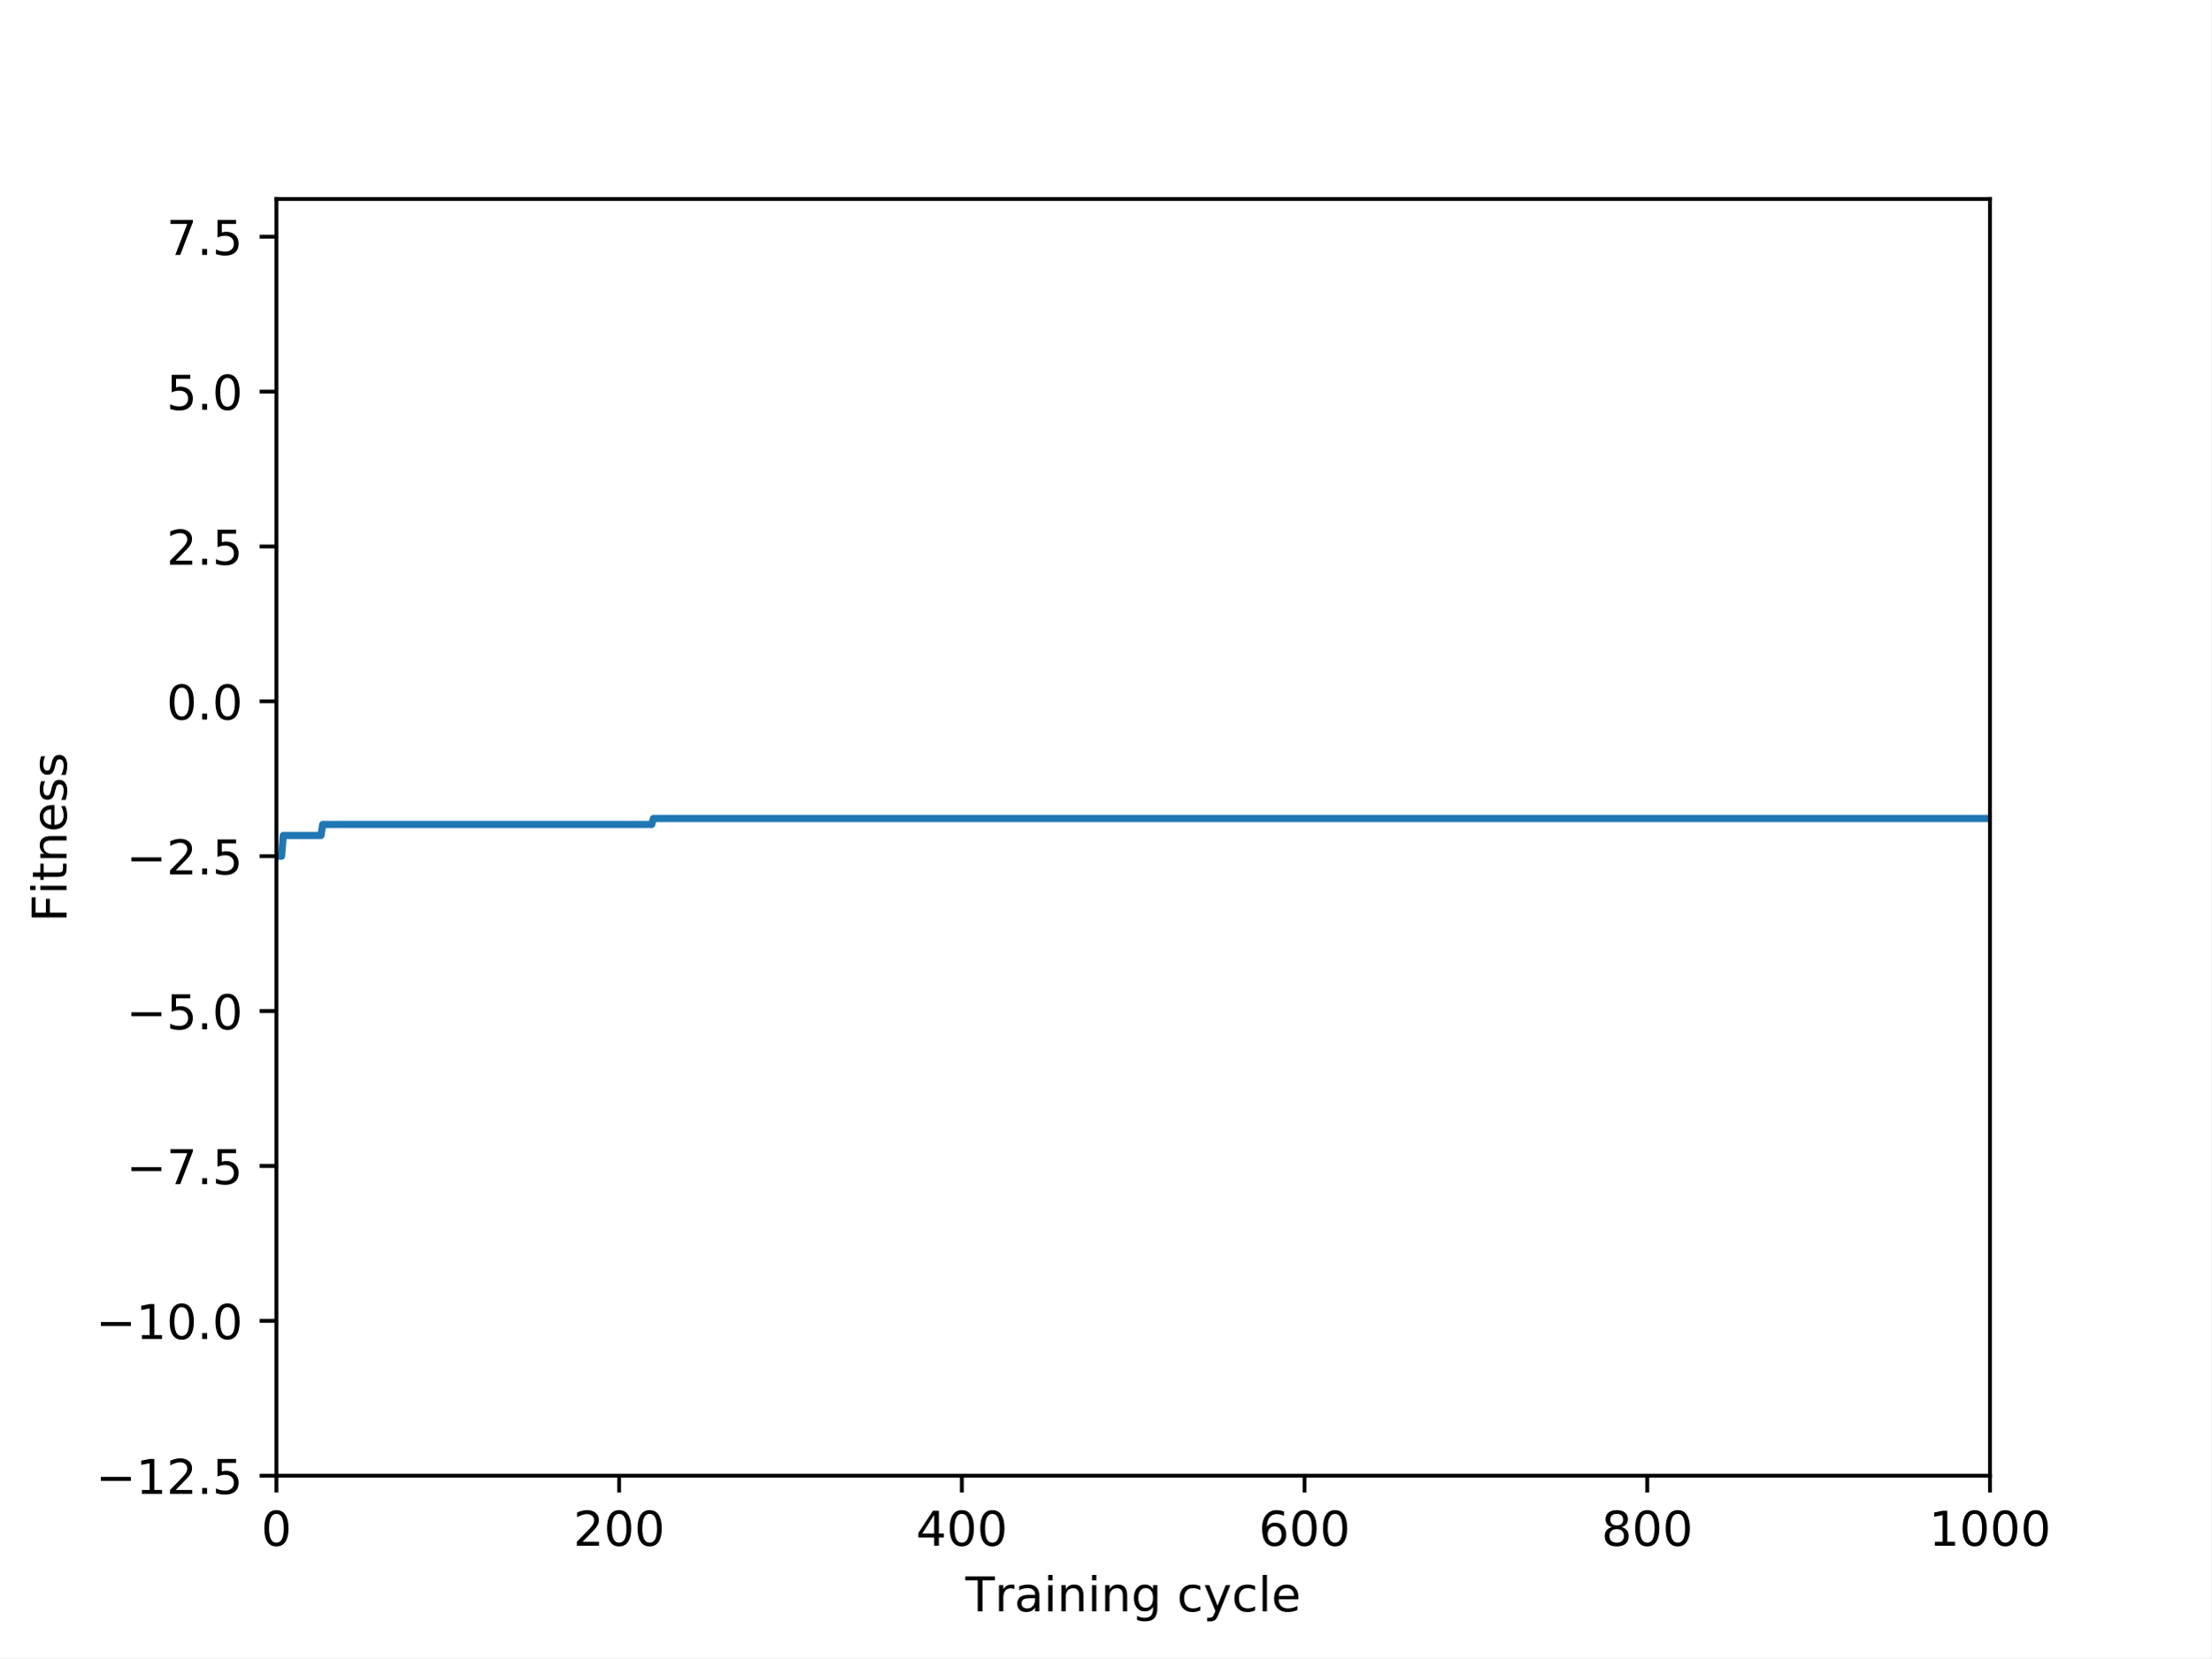
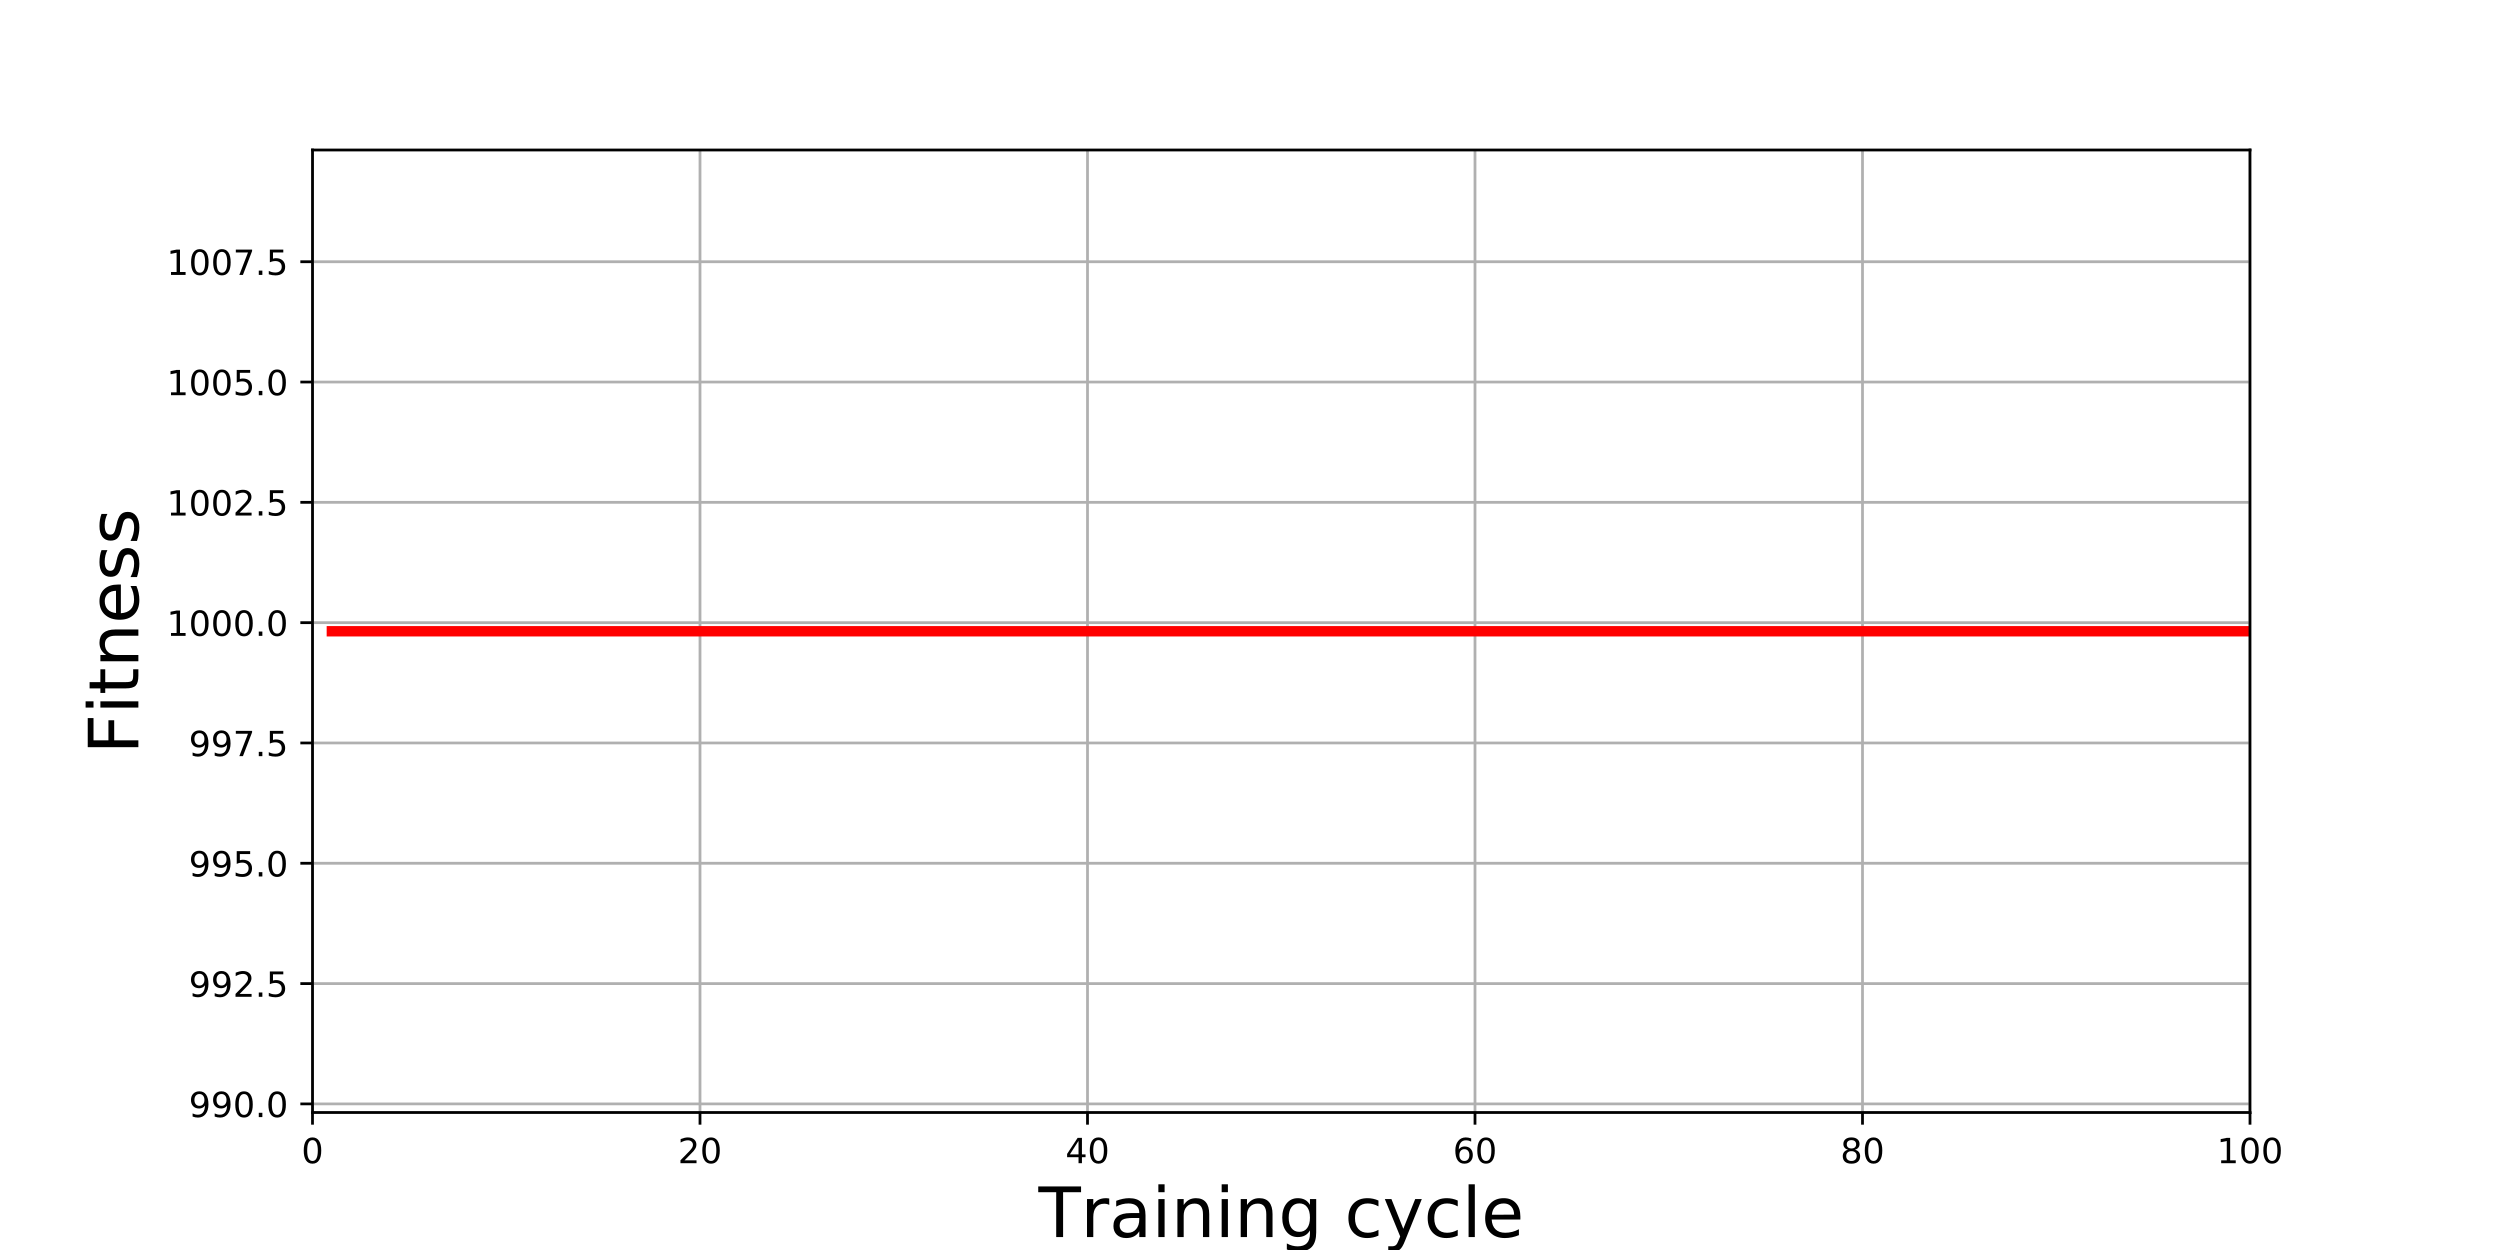
- <svg xmlns="http://www.w3.org/2000/svg" xmlns:xlink="http://www.w3.org/1999/xlink" height="345.6pt" version="1.1" viewBox="0 0 460.8 345.6" width="460.8pt">
+ <svg xmlns="http://www.w3.org/2000/svg" xmlns:xlink="http://www.w3.org/1999/xlink" height="360pt" version="1.1" viewBox="0 0 720 360" width="720pt">
  <defs>
    <style type="text/css">
*{stroke-linecap:butt;stroke-linejoin:round;}
  </style>
  </defs>
  <g id="figure_1">
    <g id="patch_1">
-       <path d="M 0 345.6  L 460.8 345.6  L 460.8 0  L 0 0  z " style="fill:#ffffff;" />
+       <path d="M 0 360  L 720 360  L 720 0  L 0 0  z " style="fill:#ffffff;" />
    </g>
    <g id="axes_1">
      <g id="patch_2">
-         <path d="M 57.6 307.584  L 414.72 307.584  L 414.72 41.472  L 57.6 41.472  z " style="fill:#ffffff;" />
+         <path d="M 90 320.4  L 648 320.4  L 648 43.2  L 90 43.2  z " style="fill:#ffffff;" />
      </g>
      <g id="matplotlib.axis_1">
        <g id="xtick_1">
          <g id="line2d_1">
-             <defs>
-               <path d="M 0 0  L 0 3.5  " id="m1721dd8406" style="stroke:#000000;stroke-width:0.8;" />
-             </defs>
-             <g>
-               <use style="stroke:#000000;stroke-width:0.8;" x="57.6" xlink:href="#m1721dd8406" y="307.584" />
+             <path clip-path="url(#p8a62124e35)" d="M 90 320.4  L 90 43.2  " style="fill:none;stroke:#b0b0b0;stroke-linecap:square;stroke-width:0.8;" />
+           </g>
+           <g id="line2d_2">
+             <defs>
+               <path d="M 0 0  L 0 3.5  " id="md63b5ad719" style="stroke:#000000;stroke-width:0.8;" />
+             </defs>
+             <g>
+               <use style="stroke:#000000;stroke-width:0.8;" x="90" xlink:href="#md63b5ad719" y="320.4" />
            </g>
          </g>
          <g id="text_1">
            <defs>
              <path d="M 31.781 66.406  Q 24.172 66.406 20.328 58.906  Q 16.5 51.422 16.5 36.375  Q 16.5 21.391 20.328 13.891  Q 24.172 6.391 31.781 6.391  Q 39.453 6.391 43.281 13.891  Q 47.125 21.391 47.125 36.375  Q 47.125 51.422 43.281 58.906  Q 39.453 66.406 31.781 66.406  z M 31.781 74.219  Q 44.047 74.219 50.516 64.516  Q 56.984 54.828 56.984 36.375  Q 56.984 17.969 50.516 8.266  Q 44.047 -1.422 31.781 -1.422  Q 19.531 -1.422 13.062 8.266  Q 6.594 17.969 6.594 36.375  Q 6.594 54.828 13.062 64.516  Q 19.531 74.219 31.781 74.219  z " id="DejaVuSans-48" />
            </defs>
-             <g transform="translate(54.41875 322.1824)scale(0.1 -0.1)">
+             <g transform="translate(86.81875 334.9984)scale(0.1 -0.1)">
              <use xlink:href="#DejaVuSans-48" />
            </g>
          </g>
        </g>
        <g id="xtick_2">
-           <g id="line2d_2">
-             <g>
-               <use style="stroke:#000000;stroke-width:0.8;" x="129.024" xlink:href="#m1721dd8406" y="307.584" />
+           <g id="line2d_3">
+             <path clip-path="url(#p8a62124e35)" d="M 201.6 320.4  L 201.6 43.2  " style="fill:none;stroke:#b0b0b0;stroke-linecap:square;stroke-width:0.8;" />
+           </g>
+           <g id="line2d_4">
+             <g>
+               <use style="stroke:#000000;stroke-width:0.8;" x="201.6" xlink:href="#md63b5ad719" y="320.4" />
            </g>
          </g>
          <g id="text_2">
            <defs>
              <path d="M 19.188 8.297  L 53.609 8.297  L 53.609 0  L 7.328 0  L 7.328 8.297  Q 12.938 14.109 22.625 23.891  Q 32.328 33.688 34.812 36.531  Q 39.547 41.844 41.422 45.531  Q 43.312 49.219 43.312 52.781  Q 43.312 58.594 39.234 62.25  Q 35.156 65.922 28.609 65.922  Q 23.969 65.922 18.812 64.312  Q 13.672 62.703 7.812 59.422  L 7.812 69.391  Q 13.766 71.781 18.938 73  Q 24.125 74.219 28.422 74.219  Q 39.75 74.219 46.484 68.547  Q 53.219 62.891 53.219 53.422  Q 53.219 48.922 51.531 44.891  Q 49.859 40.875 45.406 35.406  Q 44.188 33.984 37.641 27.219  Q 31.109 20.453 19.188 8.297  z " id="DejaVuSans-50" />
            </defs>
-             <g transform="translate(119.4802 322.1824)scale(0.1 -0.1)">
+             <g transform="translate(195.2375 334.9984)scale(0.1 -0.1)">
              <use xlink:href="#DejaVuSans-50" />
              <use x="63.623" xlink:href="#DejaVuSans-48" />
-               <use x="127.246" xlink:href="#DejaVuSans-48" />
            </g>
          </g>
        </g>
        <g id="xtick_3">
-           <g id="line2d_3">
-             <g>
-               <use style="stroke:#000000;stroke-width:0.8;" x="200.448" xlink:href="#m1721dd8406" y="307.584" />
+           <g id="line2d_5">
+             <path clip-path="url(#p8a62124e35)" d="M 313.2 320.4  L 313.2 43.2  " style="fill:none;stroke:#b0b0b0;stroke-linecap:square;stroke-width:0.8;" />
+           </g>
+           <g id="line2d_6">
+             <g>
+               <use style="stroke:#000000;stroke-width:0.8;" x="313.2" xlink:href="#md63b5ad719" y="320.4" />
            </g>
          </g>
          <g id="text_3">
            <defs>
              <path d="M 37.797 64.312  L 12.891 25.391  L 37.797 25.391  z M 35.203 72.906  L 47.609 72.906  L 47.609 25.391  L 58.016 25.391  L 58.016 17.188  L 47.609 17.188  L 47.609 0  L 37.797 0  L 37.797 17.188  L 4.891 17.188  L 4.891 26.703  z " id="DejaVuSans-52" />
            </defs>
-             <g transform="translate(190.9042 322.1824)scale(0.1 -0.1)">
+             <g transform="translate(306.8375 334.9984)scale(0.1 -0.1)">
              <use xlink:href="#DejaVuSans-52" />
              <use x="63.623" xlink:href="#DejaVuSans-48" />
-               <use x="127.246" xlink:href="#DejaVuSans-48" />
            </g>
          </g>
        </g>
        <g id="xtick_4">
-           <g id="line2d_4">
-             <g>
-               <use style="stroke:#000000;stroke-width:0.8;" x="271.872" xlink:href="#m1721dd8406" y="307.584" />
+           <g id="line2d_7">
+             <path clip-path="url(#p8a62124e35)" d="M 424.8 320.4  L 424.8 43.2  " style="fill:none;stroke:#b0b0b0;stroke-linecap:square;stroke-width:0.8;" />
+           </g>
+           <g id="line2d_8">
+             <g>
+               <use style="stroke:#000000;stroke-width:0.8;" x="424.8" xlink:href="#md63b5ad719" y="320.4" />
            </g>
          </g>
          <g id="text_4">
            <defs>
              <path d="M 33.016 40.375  Q 26.375 40.375 22.484 35.828  Q 18.609 31.297 18.609 23.391  Q 18.609 15.531 22.484 10.953  Q 26.375 6.391 33.016 6.391  Q 39.656 6.391 43.531 10.953  Q 47.406 15.531 47.406 23.391  Q 47.406 31.297 43.531 35.828  Q 39.656 40.375 33.016 40.375  z M 52.594 71.297  L 52.594 62.312  Q 48.875 64.062 45.094 64.984  Q 41.312 65.922 37.594 65.922  Q 27.828 65.922 22.672 59.328  Q 17.531 52.734 16.797 39.406  Q 19.672 43.656 24.016 45.922  Q 28.375 48.188 33.594 48.188  Q 44.578 48.188 50.953 41.516  Q 57.328 34.859 57.328 23.391  Q 57.328 12.156 50.688 5.359  Q 44.047 -1.422 33.016 -1.422  Q 20.359 -1.422 13.672 8.266  Q 6.984 17.969 6.984 36.375  Q 6.984 53.656 15.188 63.938  Q 23.391 74.219 37.203 74.219  Q 40.922 74.219 44.703 73.484  Q 48.484 72.75 52.594 71.297  z " id="DejaVuSans-54" />
            </defs>
-             <g transform="translate(262.3283 322.1824)scale(0.1 -0.1)">
+             <g transform="translate(418.4375 334.9984)scale(0.1 -0.1)">
              <use xlink:href="#DejaVuSans-54" />
              <use x="63.623" xlink:href="#DejaVuSans-48" />
-               <use x="127.246" xlink:href="#DejaVuSans-48" />
            </g>
          </g>
        </g>
        <g id="xtick_5">
-           <g id="line2d_5">
-             <g>
-               <use style="stroke:#000000;stroke-width:0.8;" x="343.296" xlink:href="#m1721dd8406" y="307.584" />
+           <g id="line2d_9">
+             <path clip-path="url(#p8a62124e35)" d="M 536.4 320.4  L 536.4 43.2  " style="fill:none;stroke:#b0b0b0;stroke-linecap:square;stroke-width:0.8;" />
+           </g>
+           <g id="line2d_10">
+             <g>
+               <use style="stroke:#000000;stroke-width:0.8;" x="536.4" xlink:href="#md63b5ad719" y="320.4" />
            </g>
          </g>
          <g id="text_5">
            <defs>
              <path d="M 31.781 34.625  Q 24.75 34.625 20.719 30.859  Q 16.703 27.094 16.703 20.516  Q 16.703 13.922 20.719 10.156  Q 24.75 6.391 31.781 6.391  Q 38.812 6.391 42.859 10.172  Q 46.922 13.969 46.922 20.516  Q 46.922 27.094 42.891 30.859  Q 38.875 34.625 31.781 34.625  z M 21.922 38.812  Q 15.578 40.375 12.031 44.719  Q 8.5 49.078 8.5 55.328  Q 8.5 64.062 14.719 69.141  Q 20.953 74.219 31.781 74.219  Q 42.672 74.219 48.875 69.141  Q 55.078 64.062 55.078 55.328  Q 55.078 49.078 51.531 44.719  Q 48 40.375 41.703 38.812  Q 48.828 37.156 52.797 32.312  Q 56.781 27.484 56.781 20.516  Q 56.781 9.906 50.312 4.234  Q 43.844 -1.422 31.781 -1.422  Q 19.734 -1.422 13.25 4.234  Q 6.781 9.906 6.781 20.516  Q 6.781 27.484 10.781 32.312  Q 14.797 37.156 21.922 38.812  z M 18.312 54.391  Q 18.312 48.734 21.844 45.562  Q 25.391 42.391 31.781 42.391  Q 38.141 42.391 41.719 45.562  Q 45.312 48.734 45.312 54.391  Q 45.312 60.062 41.719 63.234  Q 38.141 66.406 31.781 66.406  Q 25.391 66.406 21.844 63.234  Q 18.312 60.062 18.312 54.391  z " id="DejaVuSans-56" />
            </defs>
-             <g transform="translate(333.7523 322.1824)scale(0.1 -0.1)">
+             <g transform="translate(530.0375 334.9984)scale(0.1 -0.1)">
              <use xlink:href="#DejaVuSans-56" />
              <use x="63.623" xlink:href="#DejaVuSans-48" />
-               <use x="127.246" xlink:href="#DejaVuSans-48" />
            </g>
          </g>
        </g>
        <g id="xtick_6">
-           <g id="line2d_6">
-             <g>
-               <use style="stroke:#000000;stroke-width:0.8;" x="414.72" xlink:href="#m1721dd8406" y="307.584" />
+           <g id="line2d_11">
+             <path clip-path="url(#p8a62124e35)" d="M 648 320.4  L 648 43.2  " style="fill:none;stroke:#b0b0b0;stroke-linecap:square;stroke-width:0.8;" />
+           </g>
+           <g id="line2d_12">
+             <g>
+               <use style="stroke:#000000;stroke-width:0.8;" x="648" xlink:href="#md63b5ad719" y="320.4" />
            </g>
          </g>
          <g id="text_6">
            <defs>
              <path d="M 12.406 8.297  L 28.516 8.297  L 28.516 63.922  L 10.984 60.406  L 10.984 69.391  L 28.422 72.906  L 38.281 72.906  L 38.281 8.297  L 54.391 8.297  L 54.391 0  L 12.406 0  z " id="DejaVuSans-49" />
            </defs>
-             <g transform="translate(401.995 322.1824)scale(0.1 -0.1)">
-               <use xlink:href="#DejaVuSans-49" />
-               <use x="63.623" xlink:href="#DejaVuSans-48" />
-               <use x="127.246" xlink:href="#DejaVuSans-48" />
-               <use x="190.869" xlink:href="#DejaVuSans-48" />
+             <g transform="translate(638.4562 334.9984)scale(0.1 -0.1)">
+               <use xlink:href="#DejaVuSans-49" />
+               <use x="63.623" xlink:href="#DejaVuSans-48" />
+               <use x="127.246" xlink:href="#DejaVuSans-48" />
            </g>
          </g>
        </g>
        <g id="text_7">
          <defs>
            <path d="M -0.297 72.906  L 61.375 72.906  L 61.375 64.594  L 35.5 64.594  L 35.5 0  L 25.594 0  L 25.594 64.594  L -0.297 64.594  z " id="DejaVuSans-84" />
            <path d="M 41.109 46.297  Q 39.594 47.172 37.812 47.578  Q 36.031 48 33.891 48  Q 26.266 48 22.188 43.047  Q 18.109 38.094 18.109 28.812  L 18.109 0  L 9.078 0  L 9.078 54.688  L 18.109 54.688  L 18.109 46.188  Q 20.953 51.172 25.484 53.578  Q 30.031 56 36.531 56  Q 37.453 56 38.578 55.875  Q 39.703 55.766 41.062 55.516  z " id="DejaVuSans-114" />
            <path d="M 34.281 27.484  Q 23.391 27.484 19.188 25  Q 14.984 22.516 14.984 16.5  Q 14.984 11.719 18.141 8.906  Q 21.297 6.109 26.703 6.109  Q 34.188 6.109 38.703 11.406  Q 43.219 16.703 43.219 25.484  L 43.219 27.484  z M 52.203 31.203  L 52.203 0  L 43.219 0  L 43.219 8.297  Q 40.141 3.328 35.547 0.953  Q 30.953 -1.422 24.312 -1.422  Q 15.922 -1.422 10.953 3.297  Q 6 8.016 6 15.922  Q 6 25.141 12.172 29.828  Q 18.359 34.516 30.609 34.516  L 43.219 34.516  L 43.219 35.406  Q 43.219 41.609 39.141 45  Q 35.062 48.391 27.688 48.391  Q 23 48.391 18.547 47.266  Q 14.109 46.141 10.016 43.891  L 10.016 52.203  Q 14.938 54.109 19.578 55.047  Q 24.219 56 28.609 56  Q 40.484 56 46.344 49.844  Q 52.203 43.703 52.203 31.203  z " id="DejaVuSans-97" />
            <path d="M 9.422 54.688  L 18.406 54.688  L 18.406 0  L 9.422 0  z M 9.422 75.984  L 18.406 75.984  L 18.406 64.594  L 9.422 64.594  z " id="DejaVuSans-105" />
            <path d="M 54.891 33.016  L 54.891 0  L 45.906 0  L 45.906 32.719  Q 45.906 40.484 42.875 44.328  Q 39.844 48.188 33.797 48.188  Q 26.516 48.188 22.312 43.547  Q 18.109 38.922 18.109 30.906  L 18.109 0  L 9.078 0  L 9.078 54.688  L 18.109 54.688  L 18.109 46.188  Q 21.344 51.125 25.703 53.562  Q 30.078 56 35.797 56  Q 45.219 56 50.047 50.172  Q 54.891 44.344 54.891 33.016  z " id="DejaVuSans-110" />
            <path d="M 45.406 27.984  Q 45.406 37.75 41.375 43.109  Q 37.359 48.484 30.078 48.484  Q 22.859 48.484 18.828 43.109  Q 14.797 37.75 14.797 27.984  Q 14.797 18.266 18.828 12.891  Q 22.859 7.516 30.078 7.516  Q 37.359 7.516 41.375 12.891  Q 45.406 18.266 45.406 27.984  z M 54.391 6.781  Q 54.391 -7.172 48.188 -13.984  Q 42 -20.797 29.203 -20.797  Q 24.469 -20.797 20.266 -20.094  Q 16.062 -19.391 12.109 -17.922  L 12.109 -9.188  Q 16.062 -11.328 19.922 -12.344  Q 23.781 -13.375 27.781 -13.375  Q 36.625 -13.375 41.016 -8.766  Q 45.406 -4.156 45.406 5.172  L 45.406 9.625  Q 42.625 4.781 38.281 2.391  Q 33.938 0 27.875 0  Q 17.828 0 11.672 7.656  Q 5.516 15.328 5.516 27.984  Q 5.516 40.672 11.672 48.328  Q 17.828 56 27.875 56  Q 33.938 56 38.281 53.609  Q 42.625 51.219 45.406 46.391  L 45.406 54.688  L 54.391 54.688  z " id="DejaVuSans-103" />
            <path id="DejaVuSans-32" />
            <path d="M 48.781 52.594  L 48.781 44.188  Q 44.969 46.297 41.141 47.344  Q 37.312 48.391 33.406 48.391  Q 24.656 48.391 19.812 42.844  Q 14.984 37.312 14.984 27.297  Q 14.984 17.281 19.812 11.734  Q 24.656 6.203 33.406 6.203  Q 37.312 6.203 41.141 7.25  Q 44.969 8.297 48.781 10.406  L 48.781 2.094  Q 45.016 0.344 40.984 -0.531  Q 36.969 -1.422 32.422 -1.422  Q 20.062 -1.422 12.781 6.344  Q 5.516 14.109 5.516 27.297  Q 5.516 40.672 12.859 48.328  Q 20.219 56 33.016 56  Q 37.156 56 41.109 55.141  Q 45.062 54.297 48.781 52.594  z " id="DejaVuSans-99" />
            <path d="M 32.172 -5.078  Q 28.375 -14.844 24.75 -17.812  Q 21.141 -20.797 15.094 -20.797  L 7.906 -20.797  L 7.906 -13.281  L 13.188 -13.281  Q 16.891 -13.281 18.938 -11.516  Q 21 -9.766 23.484 -3.219  L 25.094 0.875  L 2.984 54.688  L 12.5 54.688  L 29.594 11.922  L 46.688 54.688  L 56.203 54.688  z " id="DejaVuSans-121" />
            <path d="M 9.422 75.984  L 18.406 75.984  L 18.406 0  L 9.422 0  z " id="DejaVuSans-108" />
            <path d="M 56.203 29.594  L 56.203 25.203  L 14.891 25.203  Q 15.484 15.922 20.484 11.062  Q 25.484 6.203 34.422 6.203  Q 39.594 6.203 44.453 7.469  Q 49.312 8.734 54.109 11.281  L 54.109 2.781  Q 49.266 0.734 44.188 -0.344  Q 39.109 -1.422 33.891 -1.422  Q 20.797 -1.422 13.156 6.188  Q 5.516 13.812 5.516 26.812  Q 5.516 40.234 12.766 48.109  Q 20.016 56 32.328 56  Q 43.359 56 49.781 48.891  Q 56.203 41.797 56.203 29.594  z M 47.219 32.234  Q 47.125 39.594 43.094 43.984  Q 39.062 48.391 32.422 48.391  Q 24.906 48.391 20.391 44.141  Q 15.875 39.891 15.188 32.172  z " id="DejaVuSans-101" />
          </defs>
-           <g transform="translate(201.1952 335.8606)scale(0.1 -0.1)">
+           <g transform="translate(299.0703 356.275)scale(0.2 -0.2)">
            <use xlink:href="#DejaVuSans-84" />
            <use x="60.865" xlink:href="#DejaVuSans-114" />
            <use x="101.979" xlink:href="#DejaVuSans-97" />
            <use x="163.258" xlink:href="#DejaVuSans-105" />
            <use x="191.041" xlink:href="#DejaVuSans-110" />
            <use x="254.42" xlink:href="#DejaVuSans-105" />
            <use x="282.203" xlink:href="#DejaVuSans-110" />
            <use x="345.582" xlink:href="#DejaVuSans-103" />
            <use x="409.059" xlink:href="#DejaVuSans-32" />
            <use x="440.846" xlink:href="#DejaVuSans-99" />
            <use x="495.826" xlink:href="#DejaVuSans-121" />
            <use x="555.006" xlink:href="#DejaVuSans-99" />
            <use x="609.986" xlink:href="#DejaVuSans-108" />
            <use x="637.77" xlink:href="#DejaVuSans-101" />
          </g>
        </g>
      </g>
      <g id="matplotlib.axis_2">
        <g id="ytick_1">
-           <g id="line2d_7">
-             <defs>
-               <path d="M 0 0  L -3.5 0  " id="mf3fa091cbb" style="stroke:#000000;stroke-width:0.8;" />
-             </defs>
-             <g>
-               <use style="stroke:#000000;stroke-width:0.8;" x="57.6" xlink:href="#mf3fa091cbb" y="307.584" />
+           <g id="line2d_13">
+             <path clip-path="url(#p8a62124e35)" d="M 90 317.925  L 648 317.925  " style="fill:none;stroke:#b0b0b0;stroke-linecap:square;stroke-width:0.8;" />
+           </g>
+           <g id="line2d_14">
+             <defs>
+               <path d="M 0 0  L -3.5 0  " id="m60b75e37d3" style="stroke:#000000;stroke-width:0.8;" />
+             </defs>
+             <g>
+               <use style="stroke:#000000;stroke-width:0.8;" x="90" xlink:href="#m60b75e37d3" y="317.925" />
            </g>
          </g>
          <g id="text_8">
            <defs>
-               <path d="M 10.594 35.5  L 73.188 35.5  L 73.188 27.203  L 10.594 27.203  z " id="DejaVuSans-8722" />
+               <path d="M 10.984 1.516  L 10.984 10.5  Q 14.703 8.734 18.5 7.812  Q 22.312 6.891 25.984 6.891  Q 35.75 6.891 40.891 13.453  Q 46.047 20.016 46.781 33.406  Q 43.953 29.203 39.594 26.953  Q 35.25 24.703 29.984 24.703  Q 19.047 24.703 12.672 31.312  Q 6.297 37.938 6.297 49.422  Q 6.297 60.641 12.938 67.422  Q 19.578 74.219 30.609 74.219  Q 43.266 74.219 49.922 64.516  Q 56.594 54.828 56.594 36.375  Q 56.594 19.141 48.406 8.859  Q 40.234 -1.422 26.422 -1.422  Q 22.703 -1.422 18.891 -0.688  Q 15.094 0.047 10.984 1.516  z M 30.609 32.422  Q 37.25 32.422 41.125 36.953  Q 45.016 41.5 45.016 49.422  Q 45.016 57.281 41.125 61.844  Q 37.25 66.406 30.609 66.406  Q 23.969 66.406 20.094 61.844  Q 16.219 57.281 16.219 49.422  Q 16.219 41.5 20.094 36.953  Q 23.969 32.422 30.609 32.422  z " id="DejaVuSans-57" />
              <path d="M 10.688 12.406  L 21 12.406  L 21 0  L 10.688 0  z " id="DejaVuSans-46" />
+             </defs>
+             <g transform="translate(54.37188 321.7242)scale(0.1 -0.1)">
+               <use xlink:href="#DejaVuSans-57" />
+               <use x="63.623" xlink:href="#DejaVuSans-57" />
+               <use x="127.246" xlink:href="#DejaVuSans-48" />
+               <use x="190.869" xlink:href="#DejaVuSans-46" />
+               <use x="222.656" xlink:href="#DejaVuSans-48" />
+             </g>
+           </g>
+         </g>
+         <g id="ytick_2">
+           <g id="line2d_15">
+             <path clip-path="url(#p8a62124e35)" d="M 90 283.275  L 648 283.275  " style="fill:none;stroke:#b0b0b0;stroke-linecap:square;stroke-width:0.8;" />
+           </g>
+           <g id="line2d_16">
+             <g>
+               <use style="stroke:#000000;stroke-width:0.8;" x="90" xlink:href="#m60b75e37d3" y="283.275" />
+             </g>
+           </g>
+           <g id="text_9">
+             <defs>
              <path d="M 10.797 72.906  L 49.516 72.906  L 49.516 64.594  L 19.828 64.594  L 19.828 46.734  Q 21.969 47.469 24.109 47.828  Q 26.266 48.188 28.422 48.188  Q 40.625 48.188 47.75 41.5  Q 54.891 34.812 54.891 23.391  Q 54.891 11.625 47.562 5.094  Q 40.234 -1.422 26.906 -1.422  Q 22.312 -1.422 17.547 -0.641  Q 12.797 0.141 7.719 1.703  L 7.719 11.625  Q 12.109 9.234 16.797 8.062  Q 21.484 6.891 26.703 6.891  Q 35.156 6.891 40.078 11.328  Q 45.016 15.766 45.016 23.391  Q 45.016 31 40.078 35.438  Q 35.156 39.891 26.703 39.891  Q 22.75 39.891 18.812 39.016  Q 14.891 38.141 10.797 36.281  z " id="DejaVuSans-53" />
            </defs>
-             <g transform="translate(19.95469 311.3832)scale(0.1 -0.1)">
-               <use xlink:href="#DejaVuSans-8722" />
-               <use x="83.789" xlink:href="#DejaVuSans-49" />
-               <use x="147.412" xlink:href="#DejaVuSans-50" />
-               <use x="211.035" xlink:href="#DejaVuSans-46" />
-               <use x="242.822" xlink:href="#DejaVuSans-53" />
-             </g>
-           </g>
-         </g>
-         <g id="ytick_2">
-           <g id="line2d_8">
-             <g>
-               <use style="stroke:#000000;stroke-width:0.8;" x="57.6" xlink:href="#mf3fa091cbb" y="275.302" />
-             </g>
-           </g>
-           <g id="text_9">
-             <g transform="translate(19.95469 279.1013)scale(0.1 -0.1)">
-               <use xlink:href="#DejaVuSans-8722" />
-               <use x="83.789" xlink:href="#DejaVuSans-49" />
-               <use x="147.412" xlink:href="#DejaVuSans-48" />
-               <use x="211.035" xlink:href="#DejaVuSans-46" />
-               <use x="242.822" xlink:href="#DejaVuSans-48" />
+             <g transform="translate(54.37188 287.0742)scale(0.1 -0.1)">
+               <use xlink:href="#DejaVuSans-57" />
+               <use x="63.623" xlink:href="#DejaVuSans-57" />
+               <use x="127.246" xlink:href="#DejaVuSans-50" />
+               <use x="190.869" xlink:href="#DejaVuSans-46" />
+               <use x="222.656" xlink:href="#DejaVuSans-53" />
            </g>
          </g>
        </g>
        <g id="ytick_3">
-           <g id="line2d_9">
-             <g>
-               <use style="stroke:#000000;stroke-width:0.8;" x="57.6" xlink:href="#mf3fa091cbb" y="243.02" />
+           <g id="line2d_17">
+             <path clip-path="url(#p8a62124e35)" d="M 90 248.625  L 648 248.625  " style="fill:none;stroke:#b0b0b0;stroke-linecap:square;stroke-width:0.8;" />
+           </g>
+           <g id="line2d_18">
+             <g>
+               <use style="stroke:#000000;stroke-width:0.8;" x="90" xlink:href="#m60b75e37d3" y="248.625" />
            </g>
          </g>
          <g id="text_10">
+             <g transform="translate(54.37188 252.4242)scale(0.1 -0.1)">
+               <use xlink:href="#DejaVuSans-57" />
+               <use x="63.623" xlink:href="#DejaVuSans-57" />
+               <use x="127.246" xlink:href="#DejaVuSans-53" />
+               <use x="190.869" xlink:href="#DejaVuSans-46" />
+               <use x="222.656" xlink:href="#DejaVuSans-48" />
+             </g>
+           </g>
+         </g>
+         <g id="ytick_4">
+           <g id="line2d_19">
+             <path clip-path="url(#p8a62124e35)" d="M 90 213.975  L 648 213.975  " style="fill:none;stroke:#b0b0b0;stroke-linecap:square;stroke-width:0.8;" />
+           </g>
+           <g id="line2d_20">
+             <g>
+               <use style="stroke:#000000;stroke-width:0.8;" x="90" xlink:href="#m60b75e37d3" y="213.975" />
+             </g>
+           </g>
+           <g id="text_11">
            <defs>
              <path d="M 8.203 72.906  L 55.078 72.906  L 55.078 68.703  L 28.609 0  L 18.312 0  L 43.219 64.594  L 8.203 64.594  z " id="DejaVuSans-55" />
            </defs>
-             <g transform="translate(26.31719 246.8193)scale(0.1 -0.1)">
-               <use xlink:href="#DejaVuSans-8722" />
-               <use x="83.789" xlink:href="#DejaVuSans-55" />
-               <use x="147.412" xlink:href="#DejaVuSans-46" />
-               <use x="179.199" xlink:href="#DejaVuSans-53" />
-             </g>
-           </g>
-         </g>
-         <g id="ytick_4">
-           <g id="line2d_10">
-             <g>
-               <use style="stroke:#000000;stroke-width:0.8;" x="57.6" xlink:href="#mf3fa091cbb" y="210.738" />
-             </g>
-           </g>
-           <g id="text_11">
-             <g transform="translate(26.31719 214.5374)scale(0.1 -0.1)">
-               <use xlink:href="#DejaVuSans-8722" />
-               <use x="83.789" xlink:href="#DejaVuSans-53" />
-               <use x="147.412" xlink:href="#DejaVuSans-46" />
-               <use x="179.199" xlink:href="#DejaVuSans-48" />
+             <g transform="translate(54.37188 217.7742)scale(0.1 -0.1)">
+               <use xlink:href="#DejaVuSans-57" />
+               <use x="63.623" xlink:href="#DejaVuSans-57" />
+               <use x="127.246" xlink:href="#DejaVuSans-55" />
+               <use x="190.869" xlink:href="#DejaVuSans-46" />
+               <use x="222.656" xlink:href="#DejaVuSans-53" />
            </g>
          </g>
        </g>
        <g id="ytick_5">
-           <g id="line2d_11">
-             <g>
-               <use style="stroke:#000000;stroke-width:0.8;" x="57.6" xlink:href="#mf3fa091cbb" y="178.456" />
+           <g id="line2d_21">
+             <path clip-path="url(#p8a62124e35)" d="M 90 179.325  L 648 179.325  " style="fill:none;stroke:#b0b0b0;stroke-linecap:square;stroke-width:0.8;" />
+           </g>
+           <g id="line2d_22">
+             <g>
+               <use style="stroke:#000000;stroke-width:0.8;" x="90" xlink:href="#m60b75e37d3" y="179.325" />
            </g>
          </g>
          <g id="text_12">
-             <g transform="translate(26.31719 182.2554)scale(0.1 -0.1)">
-               <use xlink:href="#DejaVuSans-8722" />
-               <use x="83.789" xlink:href="#DejaVuSans-50" />
-               <use x="147.412" xlink:href="#DejaVuSans-46" />
-               <use x="179.199" xlink:href="#DejaVuSans-53" />
+             <g transform="translate(48.00937 183.1242)scale(0.1 -0.1)">
+               <use xlink:href="#DejaVuSans-49" />
+               <use x="63.623" xlink:href="#DejaVuSans-48" />
+               <use x="127.246" xlink:href="#DejaVuSans-48" />
+               <use x="190.869" xlink:href="#DejaVuSans-48" />
+               <use x="254.492" xlink:href="#DejaVuSans-46" />
+               <use x="286.279" xlink:href="#DejaVuSans-48" />
            </g>
          </g>
        </g>
        <g id="ytick_6">
-           <g id="line2d_12">
-             <g>
-               <use style="stroke:#000000;stroke-width:0.8;" x="57.6" xlink:href="#mf3fa091cbb" y="146.174" />
+           <g id="line2d_23">
+             <path clip-path="url(#p8a62124e35)" d="M 90 144.675  L 648 144.675  " style="fill:none;stroke:#b0b0b0;stroke-linecap:square;stroke-width:0.8;" />
+           </g>
+           <g id="line2d_24">
+             <g>
+               <use style="stroke:#000000;stroke-width:0.8;" x="90" xlink:href="#m60b75e37d3" y="144.675" />
            </g>
          </g>
          <g id="text_13">
-             <g transform="translate(34.69687 149.9735)scale(0.1 -0.1)">
-               <use xlink:href="#DejaVuSans-48" />
-               <use x="63.623" xlink:href="#DejaVuSans-46" />
-               <use x="95.41" xlink:href="#DejaVuSans-48" />
+             <g transform="translate(48.00937 148.4742)scale(0.1 -0.1)">
+               <use xlink:href="#DejaVuSans-49" />
+               <use x="63.623" xlink:href="#DejaVuSans-48" />
+               <use x="127.246" xlink:href="#DejaVuSans-48" />
+               <use x="190.869" xlink:href="#DejaVuSans-50" />
+               <use x="254.492" xlink:href="#DejaVuSans-46" />
+               <use x="286.279" xlink:href="#DejaVuSans-53" />
            </g>
          </g>
        </g>
        <g id="ytick_7">
-           <g id="line2d_13">
-             <g>
-               <use style="stroke:#000000;stroke-width:0.8;" x="57.6" xlink:href="#mf3fa091cbb" y="113.892" />
+           <g id="line2d_25">
+             <path clip-path="url(#p8a62124e35)" d="M 90 110.025  L 648 110.025  " style="fill:none;stroke:#b0b0b0;stroke-linecap:square;stroke-width:0.8;" />
+           </g>
+           <g id="line2d_26">
+             <g>
+               <use style="stroke:#000000;stroke-width:0.8;" x="90" xlink:href="#m60b75e37d3" y="110.025" />
            </g>
          </g>
          <g id="text_14">
-             <g transform="translate(34.69687 117.6915)scale(0.1 -0.1)">
-               <use xlink:href="#DejaVuSans-50" />
-               <use x="63.623" xlink:href="#DejaVuSans-46" />
-               <use x="95.41" xlink:href="#DejaVuSans-53" />
+             <g transform="translate(48.00937 113.8242)scale(0.1 -0.1)">
+               <use xlink:href="#DejaVuSans-49" />
+               <use x="63.623" xlink:href="#DejaVuSans-48" />
+               <use x="127.246" xlink:href="#DejaVuSans-48" />
+               <use x="190.869" xlink:href="#DejaVuSans-53" />
+               <use x="254.492" xlink:href="#DejaVuSans-46" />
+               <use x="286.279" xlink:href="#DejaVuSans-48" />
            </g>
          </g>
        </g>
        <g id="ytick_8">
-           <g id="line2d_14">
-             <g>
-               <use style="stroke:#000000;stroke-width:0.8;" x="57.6" xlink:href="#mf3fa091cbb" y="81.61" />
+           <g id="line2d_27">
+             <path clip-path="url(#p8a62124e35)" d="M 90 75.375  L 648 75.375  " style="fill:none;stroke:#b0b0b0;stroke-linecap:square;stroke-width:0.8;" />
+           </g>
+           <g id="line2d_28">
+             <g>
+               <use style="stroke:#000000;stroke-width:0.8;" x="90" xlink:href="#m60b75e37d3" y="75.375" />
            </g>
          </g>
          <g id="text_15">
-             <g transform="translate(34.69687 85.4096)scale(0.1 -0.1)">
-               <use xlink:href="#DejaVuSans-53" />
-               <use x="63.623" xlink:href="#DejaVuSans-46" />
-               <use x="95.41" xlink:href="#DejaVuSans-48" />
-             </g>
-           </g>
-         </g>
-         <g id="ytick_9">
-           <g id="line2d_15">
-             <g>
-               <use style="stroke:#000000;stroke-width:0.8;" x="57.6" xlink:href="#mf3fa091cbb" y="49.328" />
-             </g>
-           </g>
-           <g id="text_16">
-             <g transform="translate(34.69687 53.12765)scale(0.1 -0.1)">
-               <use xlink:href="#DejaVuSans-55" />
-               <use x="63.623" xlink:href="#DejaVuSans-46" />
-               <use x="95.41" xlink:href="#DejaVuSans-53" />
-             </g>
-           </g>
-         </g>
-         <g id="text_17">
+             <g transform="translate(48.00937 79.17422)scale(0.1 -0.1)">
+               <use xlink:href="#DejaVuSans-49" />
+               <use x="63.623" xlink:href="#DejaVuSans-48" />
+               <use x="127.246" xlink:href="#DejaVuSans-48" />
+               <use x="190.869" xlink:href="#DejaVuSans-55" />
+               <use x="254.492" xlink:href="#DejaVuSans-46" />
+               <use x="286.279" xlink:href="#DejaVuSans-53" />
+             </g>
+           </g>
+         </g>
+         <g id="text_16">
          <defs>
            <path d="M 9.812 72.906  L 51.703 72.906  L 51.703 64.594  L 19.672 64.594  L 19.672 43.109  L 48.578 43.109  L 48.578 34.812  L 19.672 34.812  L 19.672 0  L 9.812 0  z " id="DejaVuSans-70" />
            <path d="M 18.312 70.219  L 18.312 54.688  L 36.812 54.688  L 36.812 47.703  L 18.312 47.703  L 18.312 18.016  Q 18.312 11.328 20.141 9.422  Q 21.969 7.516 27.594 7.516  L 36.812 7.516  L 36.812 0  L 27.594 0  Q 17.188 0 13.234 3.875  Q 9.281 7.766 9.281 18.016  L 9.281 47.703  L 2.688 47.703  L 2.688 54.688  L 9.281 54.688  L 9.281 70.219  z " id="DejaVuSans-116" />
            <path d="M 44.281 53.078  L 44.281 44.578  Q 40.484 46.531 36.375 47.5  Q 32.281 48.484 27.875 48.484  Q 21.188 48.484 17.844 46.438  Q 14.5 44.391 14.5 40.281  Q 14.5 37.156 16.891 35.375  Q 19.281 33.594 26.516 31.984  L 29.594 31.297  Q 39.156 29.25 43.188 25.516  Q 47.219 21.781 47.219 15.094  Q 47.219 7.469 41.188 3.016  Q 35.156 -1.422 24.609 -1.422  Q 20.219 -1.422 15.453 -0.562  Q 10.688 0.297 5.422 2  L 5.422 11.281  Q 10.406 8.688 15.234 7.391  Q 20.062 6.109 24.812 6.109  Q 31.156 6.109 34.562 8.281  Q 37.984 10.453 37.984 14.406  Q 37.984 18.062 35.516 20.016  Q 33.062 21.969 24.703 23.781  L 21.578 24.516  Q 13.234 26.266 9.516 29.906  Q 5.812 33.547 5.812 39.891  Q 5.812 47.609 11.281 51.797  Q 16.75 56 26.812 56  Q 31.781 56 36.172 55.266  Q 40.578 54.547 44.281 53.078  z " id="DejaVuSans-115" />
          </defs>
-           <g transform="translate(13.875 192.2022)rotate(-90)scale(0.1 -0.1)">
+           <g transform="translate(39.85 217.1484)rotate(-90)scale(0.2 -0.2)">
            <use xlink:href="#DejaVuSans-70" />
            <use x="57.41" xlink:href="#DejaVuSans-105" />
            <use x="85.193" xlink:href="#DejaVuSans-116" />
            <use x="124.402" xlink:href="#DejaVuSans-110" />
            <use x="187.781" xlink:href="#DejaVuSans-101" />
            <use x="249.305" xlink:href="#DejaVuSans-115" />
            <use x="301.404" xlink:href="#DejaVuSans-115" />
          </g>
        </g>
      </g>
-       <g id="line2d_16">
-         <path clip-path="url(#pee4c9d02c8)" d="M 57.957 178.456  L 58.671 178.456  L 59.028 174.136  L 66.885 174.136  L 67.242 171.85  L 135.809 171.85  L 136.166 170.6  L 414.72 170.6  L 414.72 170.6  " style="fill:none;stroke:#1f77b4;stroke-linecap:square;stroke-width:1.5;" />
+       <g id="line2d_29">
+         <path clip-path="url(#p8a62124e35)" d="M 95.58 181.8  L 101.16 181.8  L 106.74 181.8  L 112.32 181.8  L 117.9 181.8  L 123.48 181.8  L 129.06 181.8  L 134.64 181.8  L 140.22 181.8  L 145.8 181.8  L 151.38 181.8  L 156.96 181.8  L 162.54 181.8  L 168.12 181.8  L 173.7 181.8  L 179.28 181.8  L 184.86 181.8  L 190.44 181.8  L 196.02 181.8  L 201.6 181.8  L 207.18 181.8  L 212.76 181.8  L 218.34 181.8  L 223.92 181.8  L 229.5 181.8  L 235.08 181.8  L 240.66 181.8  L 246.24 181.8  L 251.82 181.8  L 257.4 181.8  L 262.98 181.8  L 268.56 181.8  L 274.14 181.8  L 279.72 181.8  L 285.3 181.8  L 290.88 181.8  L 296.46 181.8  L 302.04 181.8  L 307.62 181.8  L 313.2 181.8  L 318.78 181.8  L 324.36 181.8  L 329.94 181.8  L 335.52 181.8  L 341.1 181.8  L 346.68 181.8  L 352.26 181.8  L 357.84 181.8  L 363.42 181.8  L 369 181.8  L 374.58 181.8  L 380.16 181.8  L 385.74 181.8  L 391.32 181.8  L 396.9 181.8  L 402.48 181.8  L 408.06 181.8  L 413.64 181.8  L 419.22 181.8  L 424.8 181.8  L 430.38 181.8  L 435.96 181.8  L 441.54 181.8  L 447.12 181.8  L 452.7 181.8  L 458.28 181.8  L 463.86 181.8  L 469.44 181.8  L 475.02 181.8  L 480.6 181.8  L 486.18 181.8  L 491.76 181.8  L 497.34 181.8  L 502.92 181.8  L 508.5 181.8  L 514.08 181.8  L 519.66 181.8  L 525.24 181.8  L 530.82 181.8  L 536.4 181.8  L 541.98 181.8  L 547.56 181.8  L 553.14 181.8  L 558.72 181.8  L 564.3 181.8  L 569.88 181.8  L 575.46 181.8  L 581.04 181.8  L 586.62 181.8  L 592.2 181.8  L 597.78 181.8  L 603.36 181.8  L 608.94 181.8  L 614.52 181.8  L 620.1 181.8  L 625.68 181.8  L 631.26 181.8  L 636.84 181.8  L 642.42 181.8  L 648 181.8  " style="fill:none;stroke:#ff0000;stroke-linecap:square;stroke-width:3;" />
      </g>
      <g id="patch_3">
-         <path d="M 57.6 307.584  L 57.6 41.472  " style="fill:none;stroke:#000000;stroke-linecap:square;stroke-linejoin:miter;stroke-width:0.8;" />
+         <path d="M 90 320.4  L 90 43.2  " style="fill:none;stroke:#000000;stroke-linecap:square;stroke-linejoin:miter;stroke-width:0.8;" />
      </g>
      <g id="patch_4">
-         <path d="M 414.72 307.584  L 414.72 41.472  " style="fill:none;stroke:#000000;stroke-linecap:square;stroke-linejoin:miter;stroke-width:0.8;" />
+         <path d="M 648 320.4  L 648 43.2  " style="fill:none;stroke:#000000;stroke-linecap:square;stroke-linejoin:miter;stroke-width:0.8;" />
      </g>
      <g id="patch_5">
-         <path d="M 57.6 307.584  L 414.72 307.584  " style="fill:none;stroke:#000000;stroke-linecap:square;stroke-linejoin:miter;stroke-width:0.8;" />
+         <path d="M 90 320.4  L 648 320.4  " style="fill:none;stroke:#000000;stroke-linecap:square;stroke-linejoin:miter;stroke-width:0.8;" />
      </g>
      <g id="patch_6">
-         <path d="M 57.6 41.472  L 414.72 41.472  " style="fill:none;stroke:#000000;stroke-linecap:square;stroke-linejoin:miter;stroke-width:0.8;" />
+         <path d="M 90 43.2  L 648 43.2  " style="fill:none;stroke:#000000;stroke-linecap:square;stroke-linejoin:miter;stroke-width:0.8;" />
      </g>
    </g>
  </g>
  <defs>
-     <clipPath id="pee4c9d02c8">
-       <rect height="266.112" width="357.12" x="57.6" y="41.472" />
+     <clipPath id="p8a62124e35">
+       <rect height="277.2" width="558" x="90" y="43.2" />
    </clipPath>
  </defs>
</svg>
